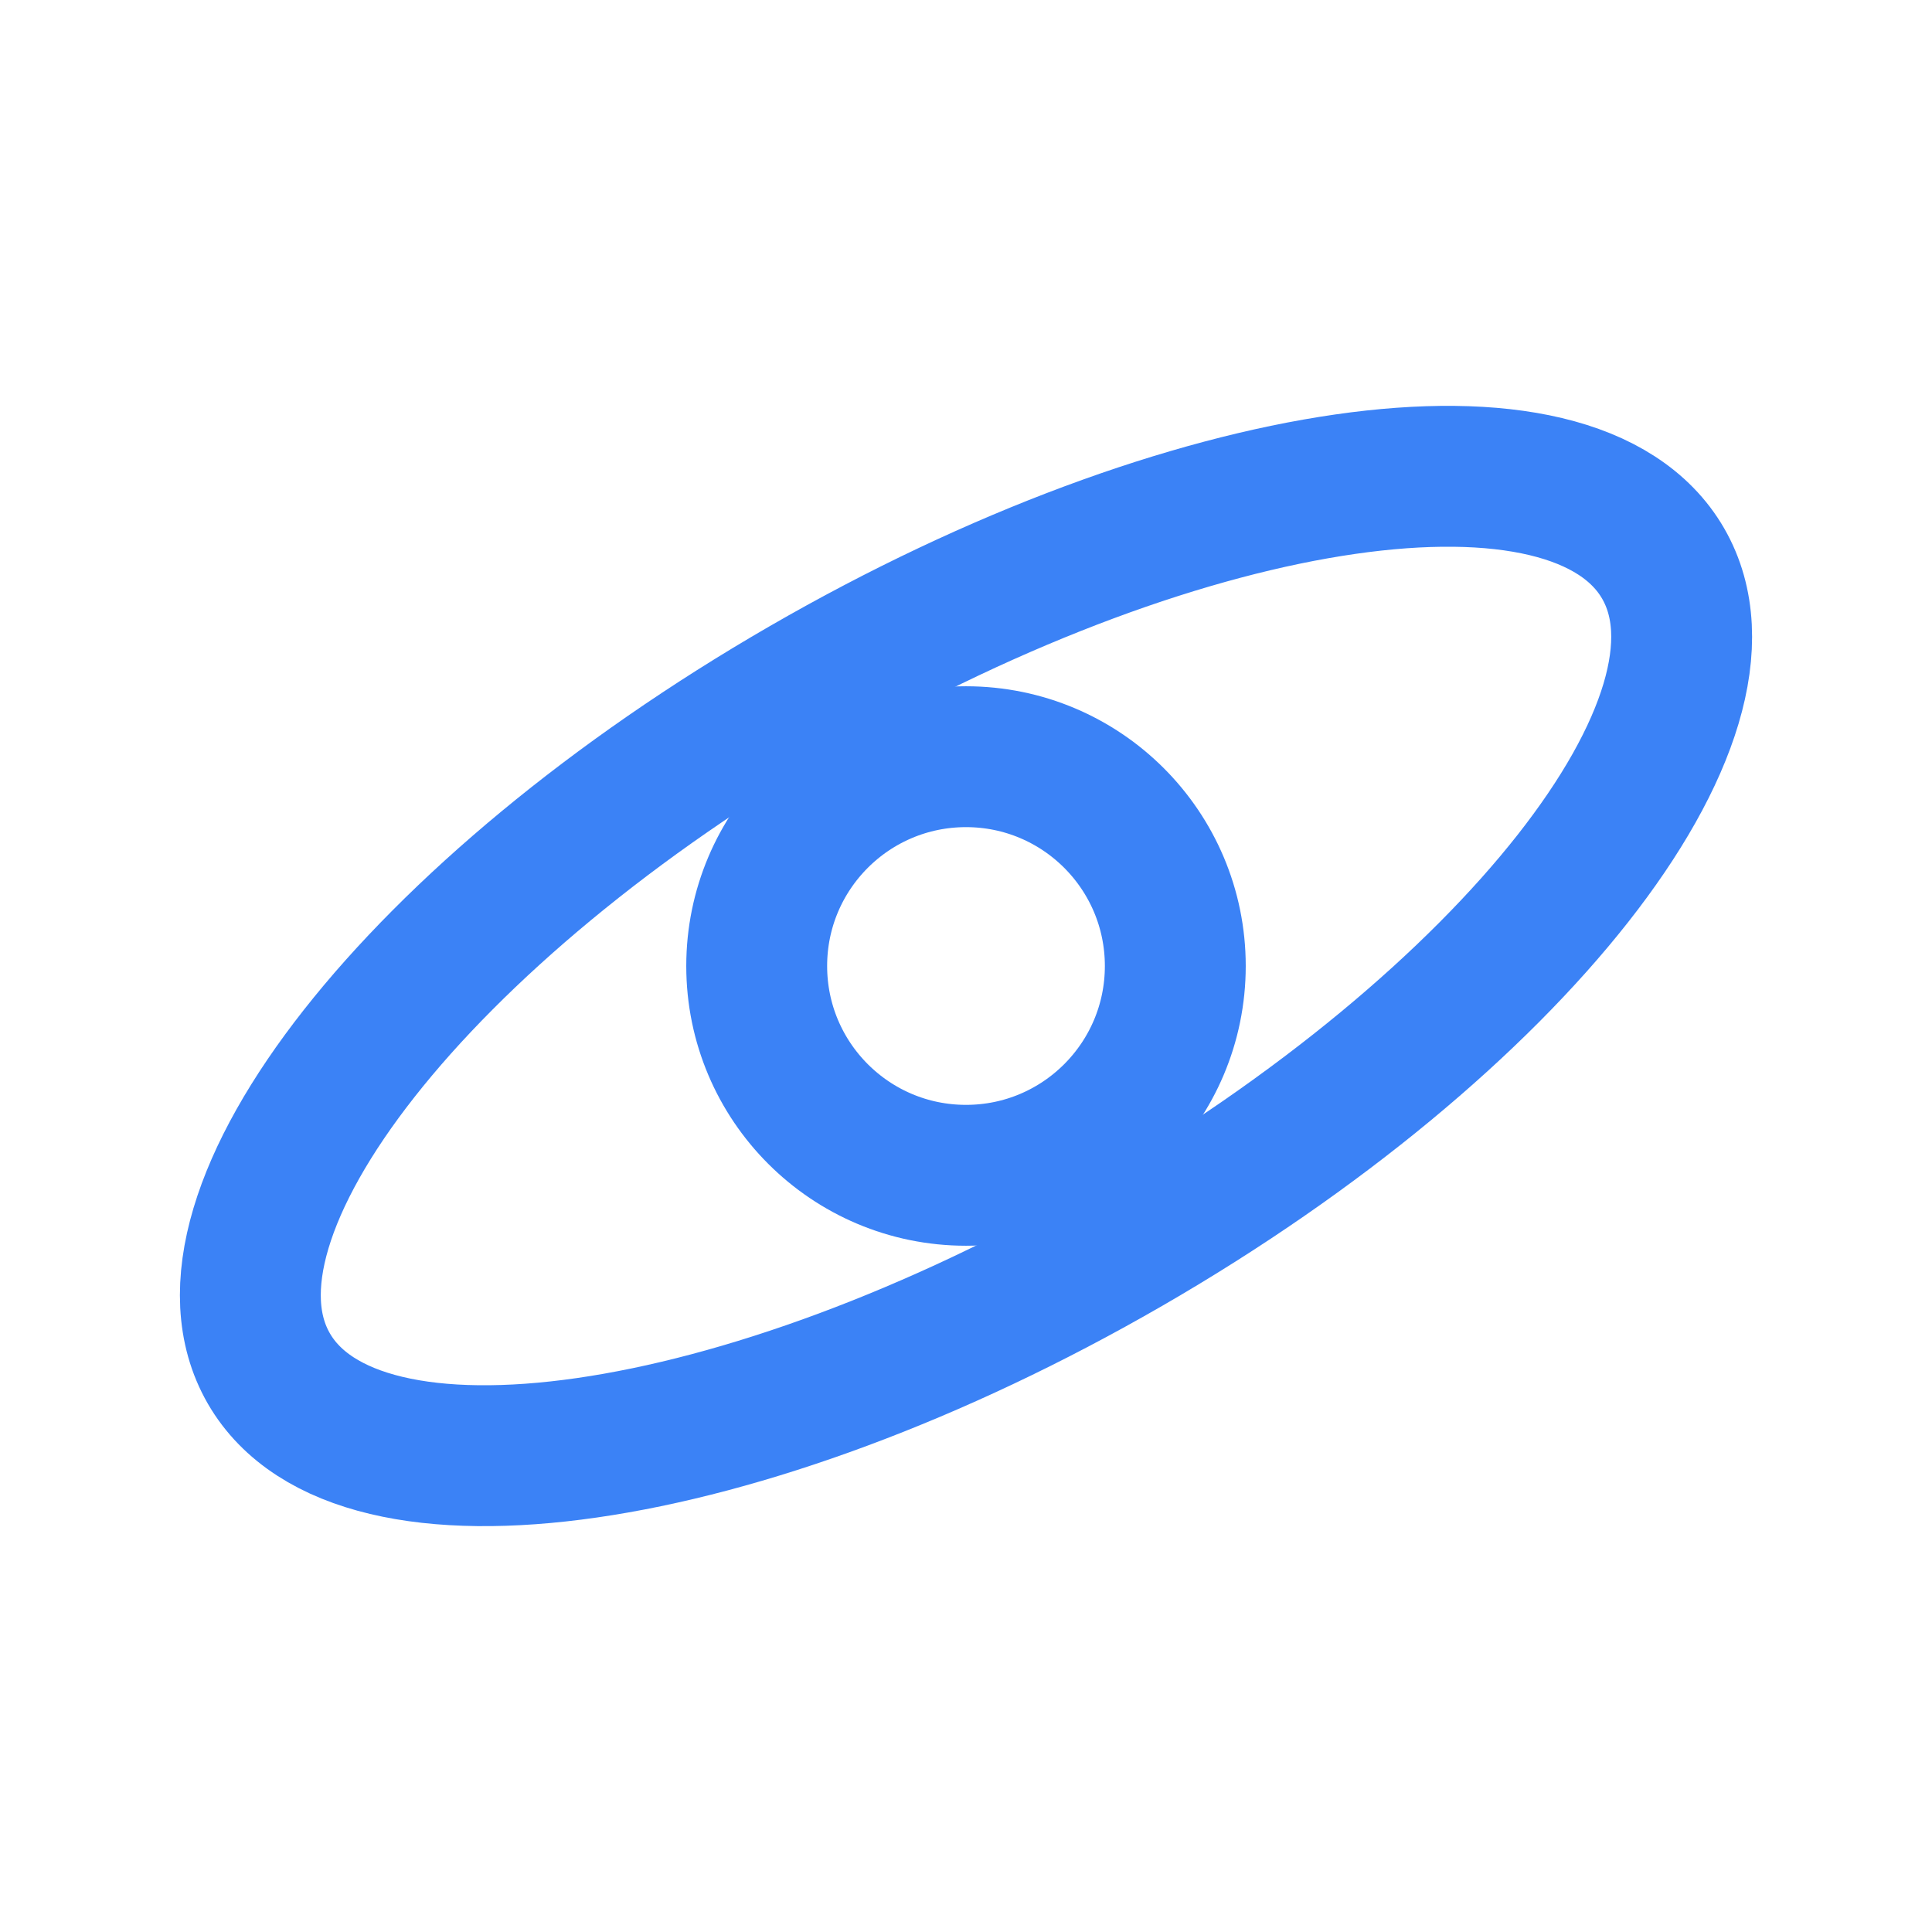
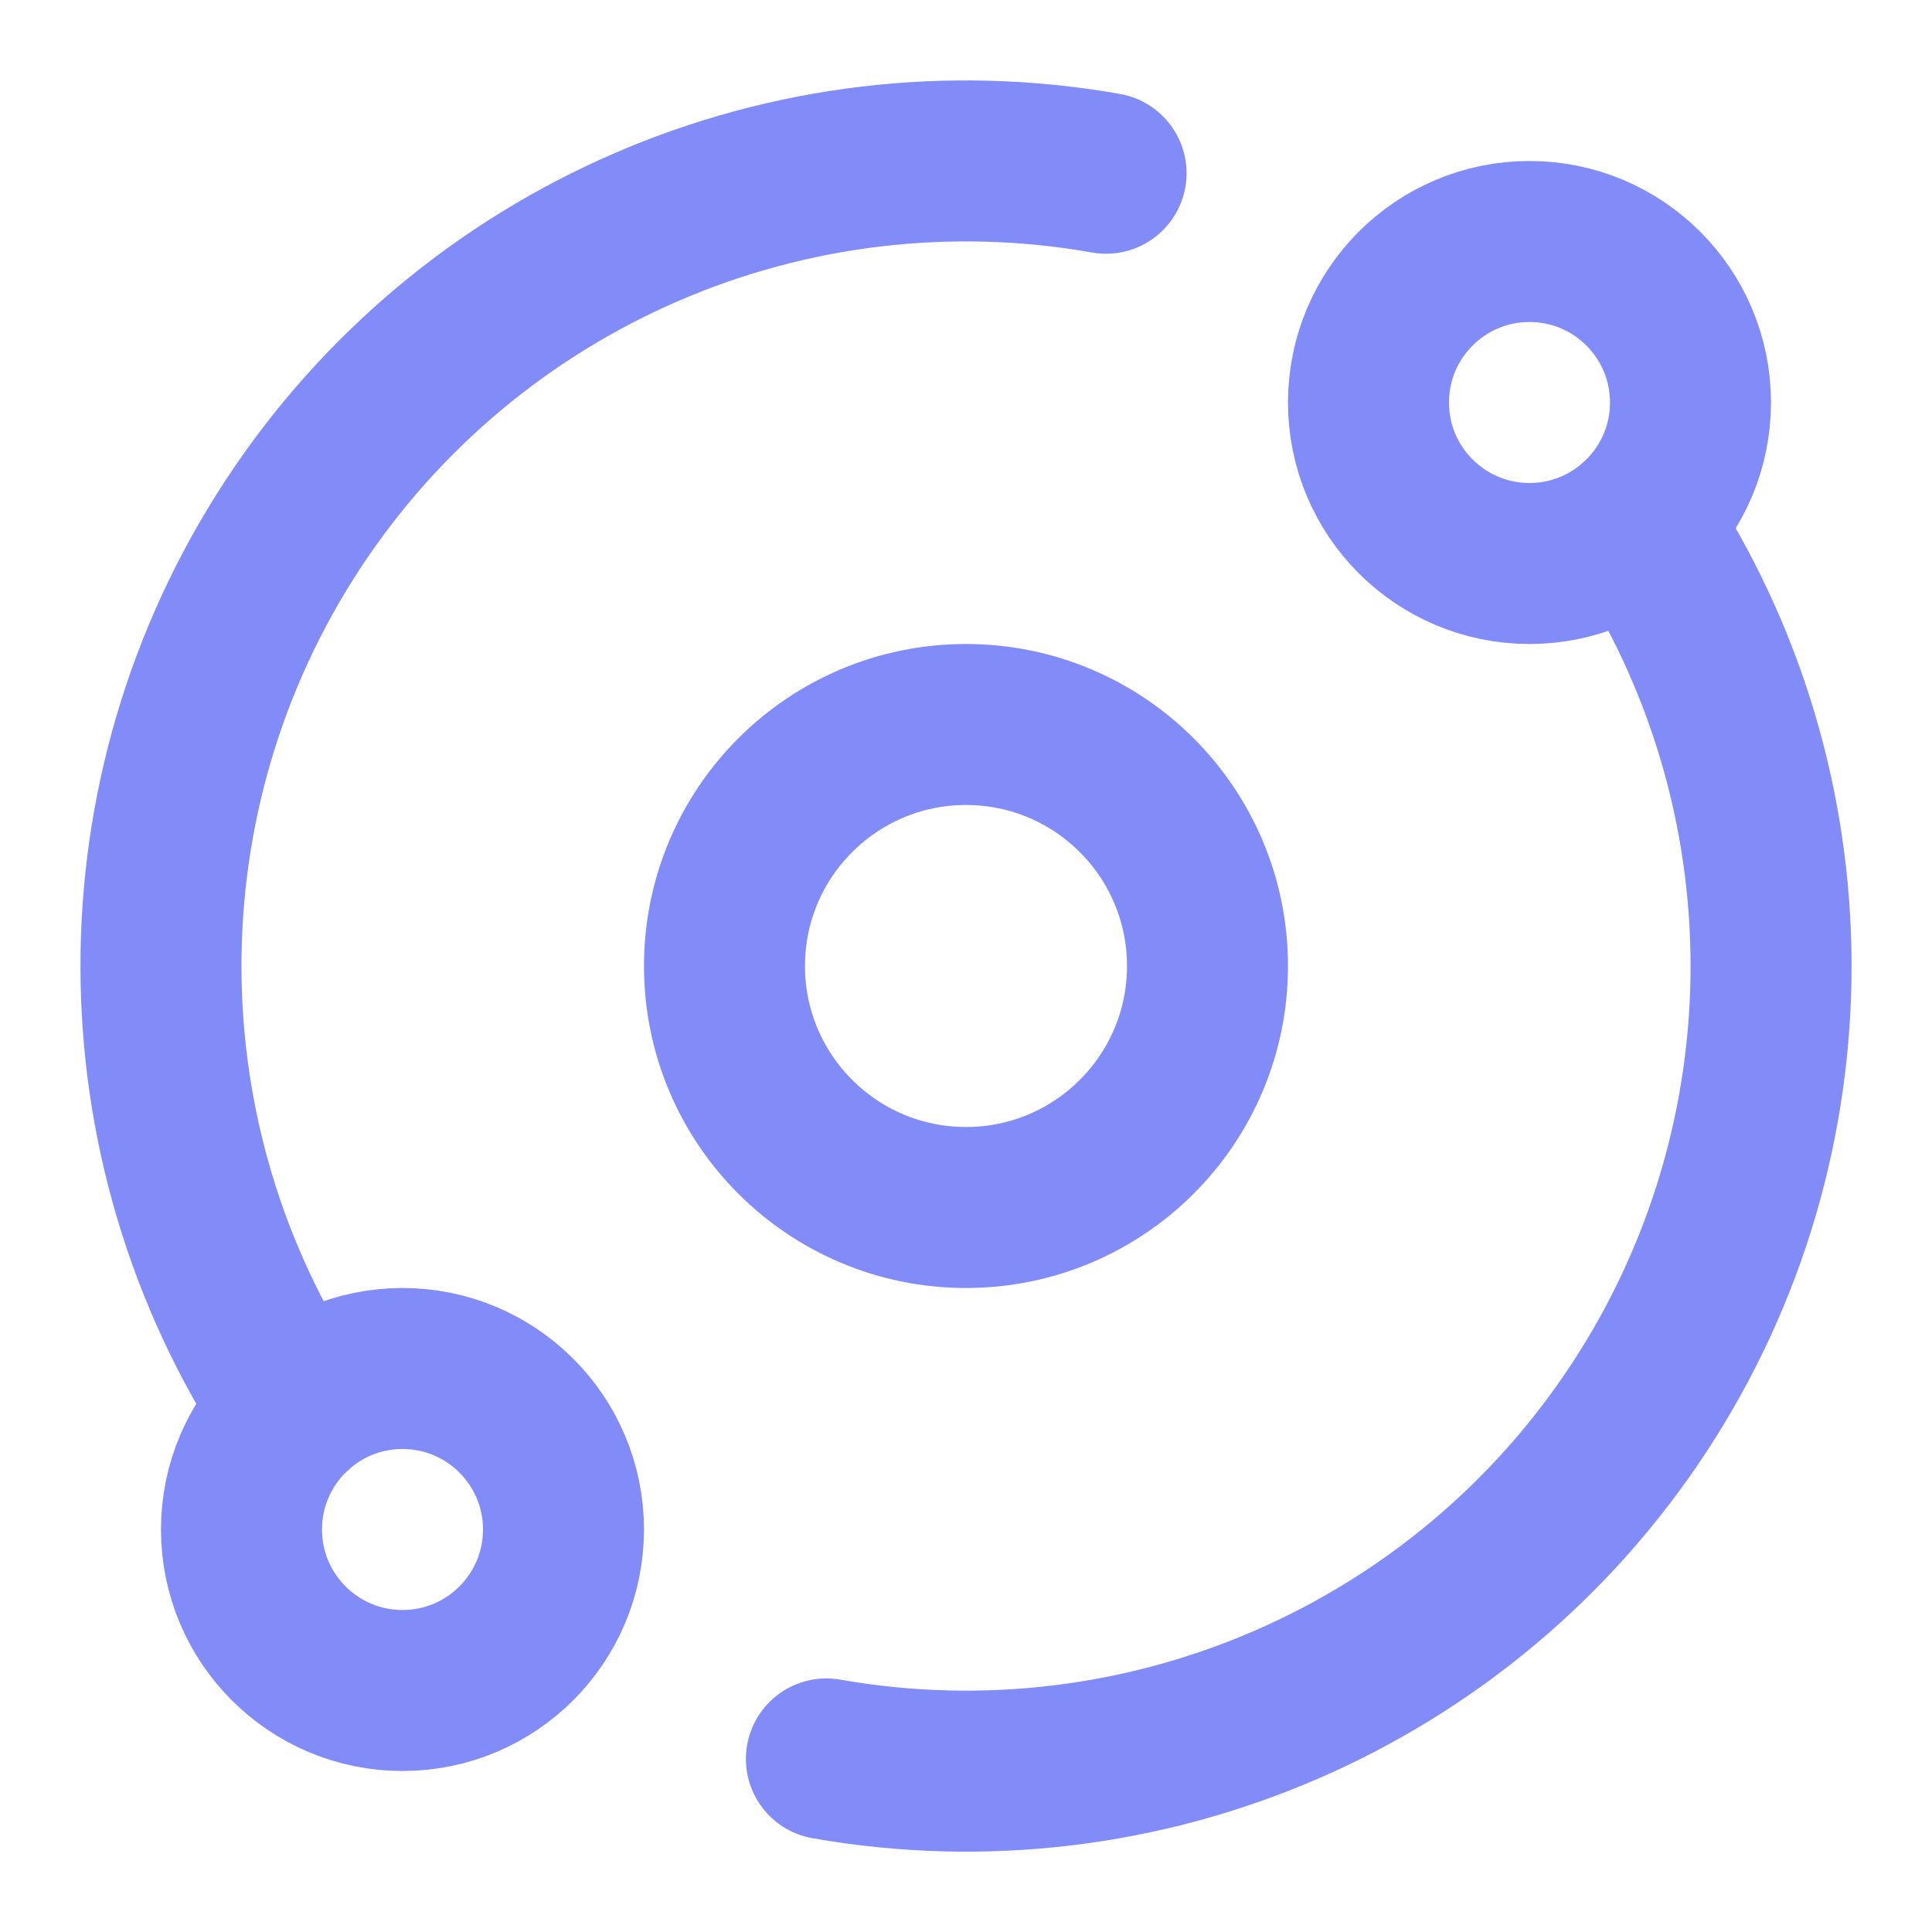
- <svg xmlns="http://www.w3.org/2000/svg" viewBox="0 0 24 24" width="24" height="24" fill="none" stroke="#3B82F6" stroke-width="1.75" stroke-linecap="round" stroke-linejoin="round" color="#3B82F6">
-   <circle cx="12" cy="12" r="2.6" />
-   <ellipse cx="12" cy="12" rx="10" ry="4" transform="rotate(-30 12 12)" />
+ <svg xmlns="http://www.w3.org/2000/svg" class="lucide lucide-orbit" width="24" height="24" viewBox="0 0 24 24" fill="none" stroke="#818cf8" stroke-width="2" stroke-linecap="round" stroke-linejoin="round">
+   <path d="M20.341 6.484A10 10 0 0 1 10.266 21.85" />
+   <path d="M3.659 17.516A10 10 0 0 1 13.74 2.152" />
+   <circle cx="12" cy="12" r="3" />
+   <circle cx="19" cy="5" r="2" />
+   <circle cx="5" cy="19" r="2" />
</svg>
